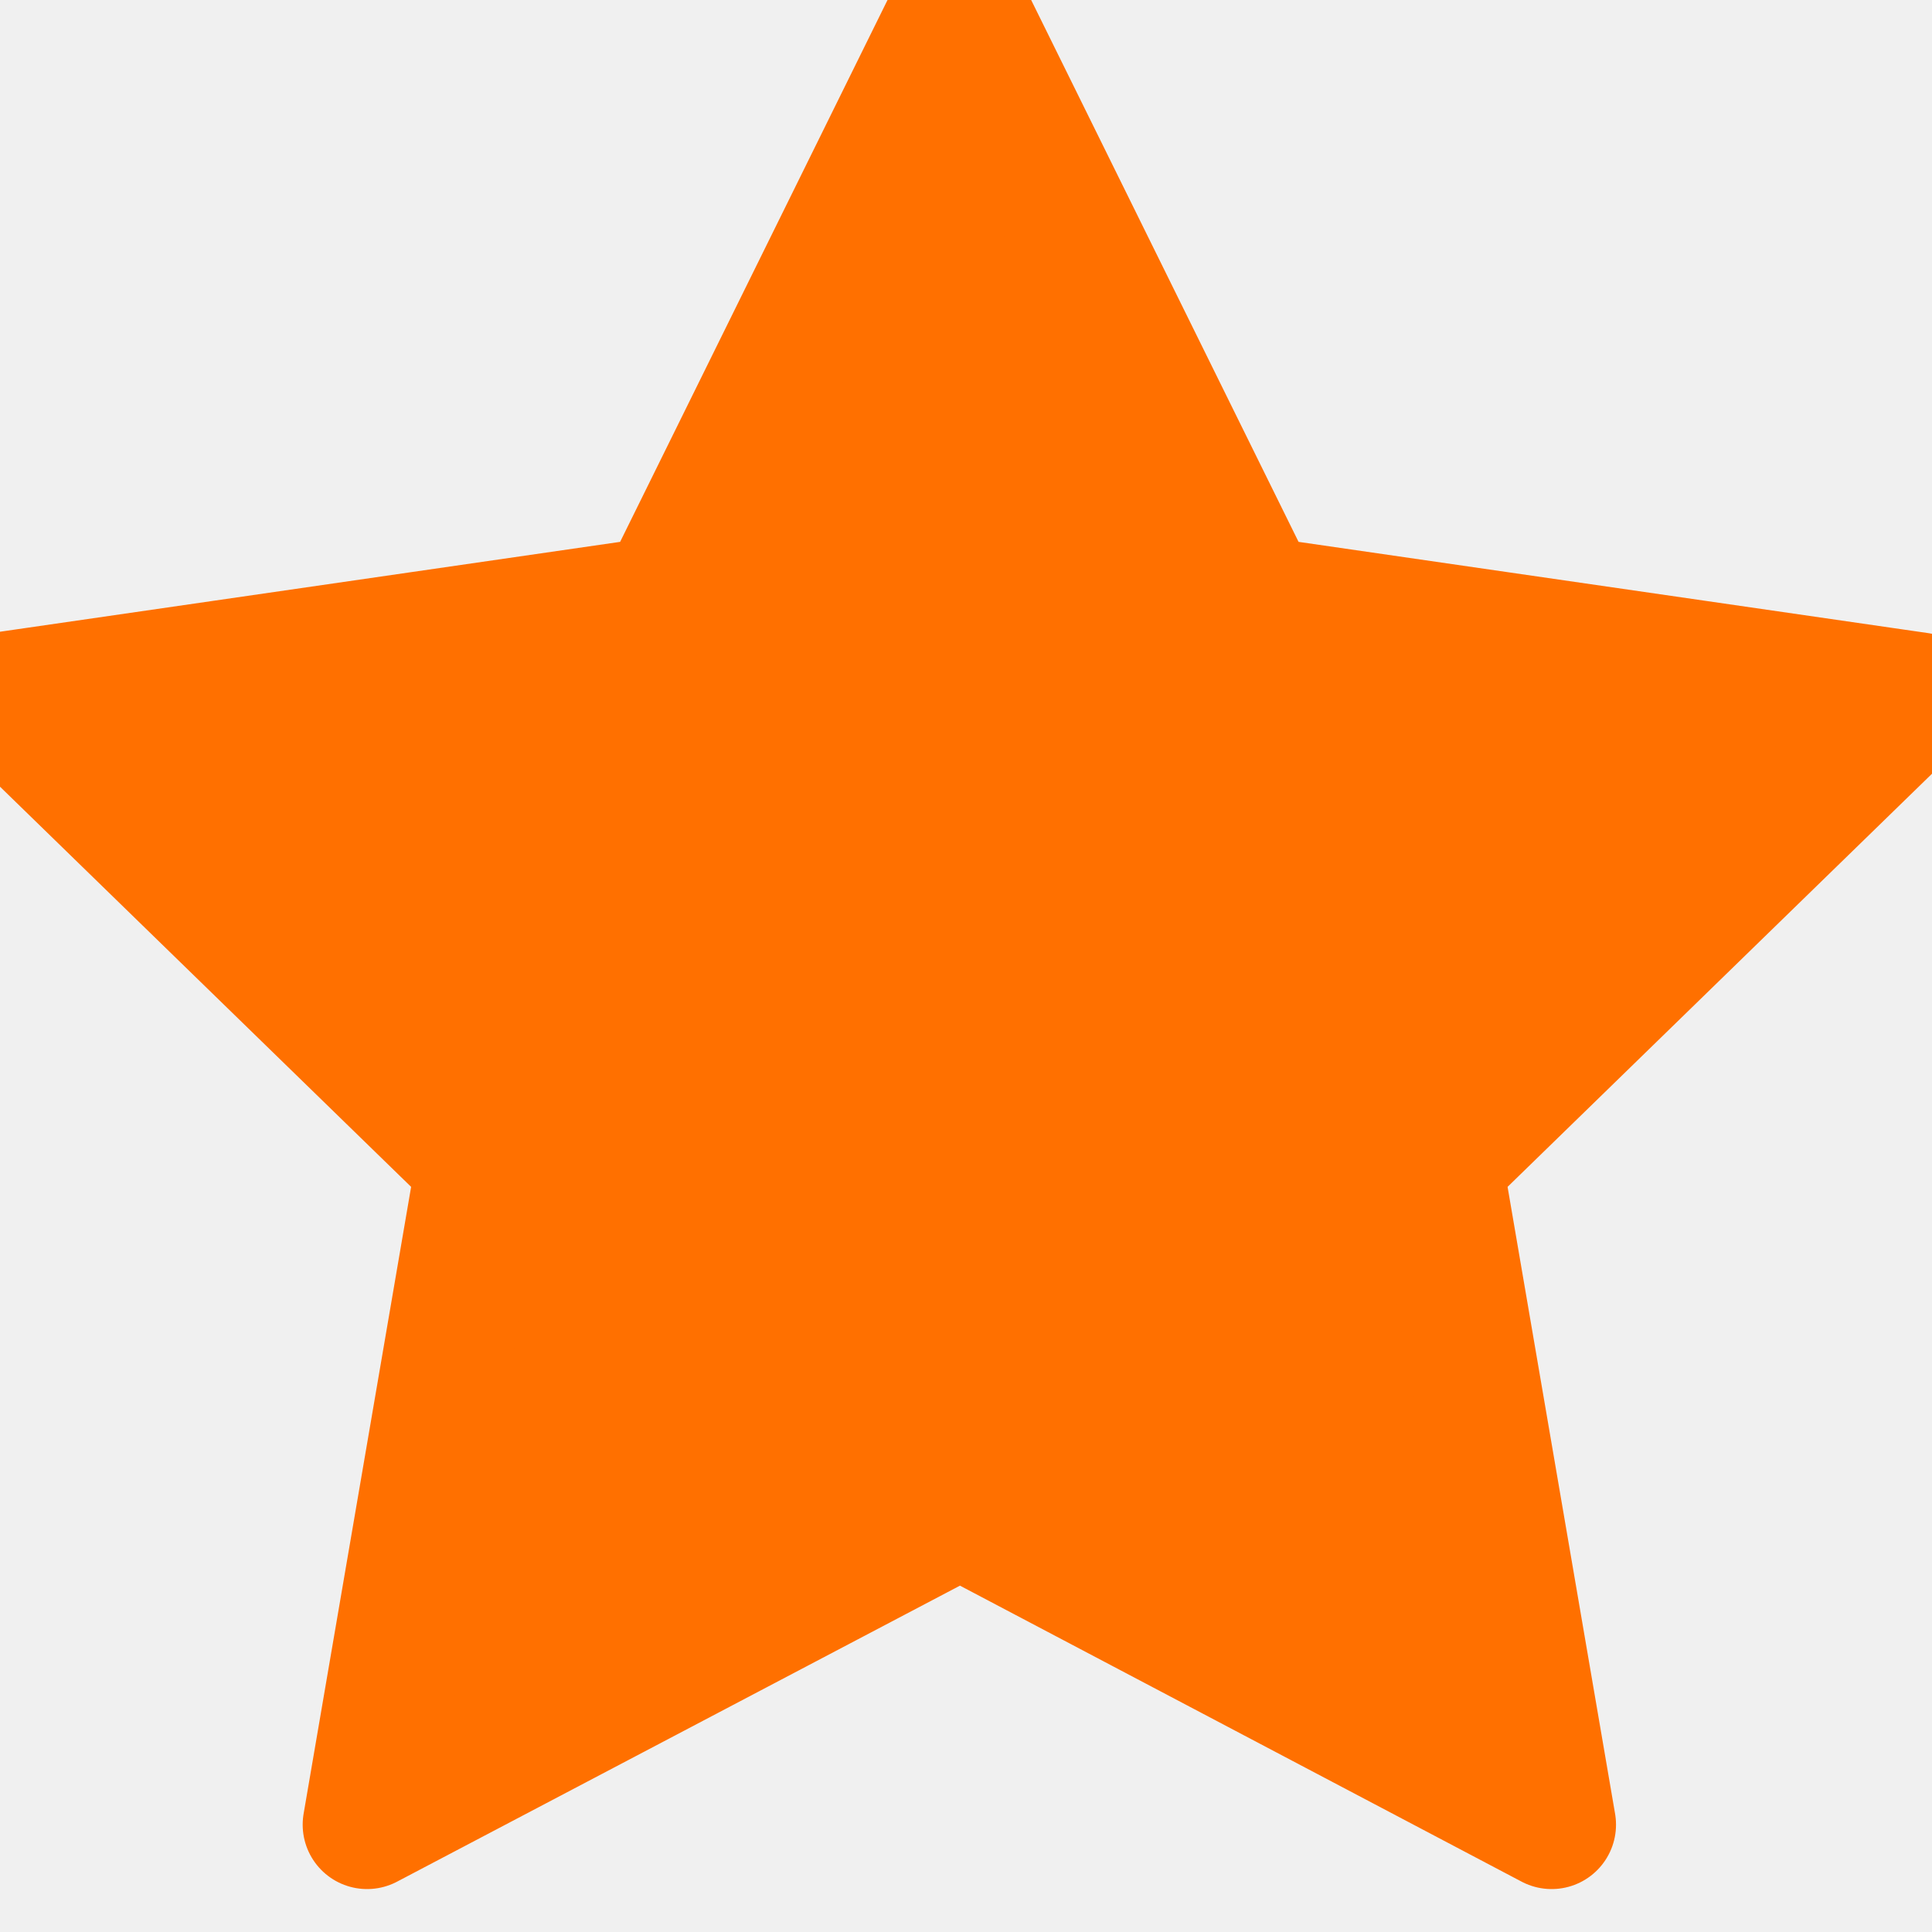
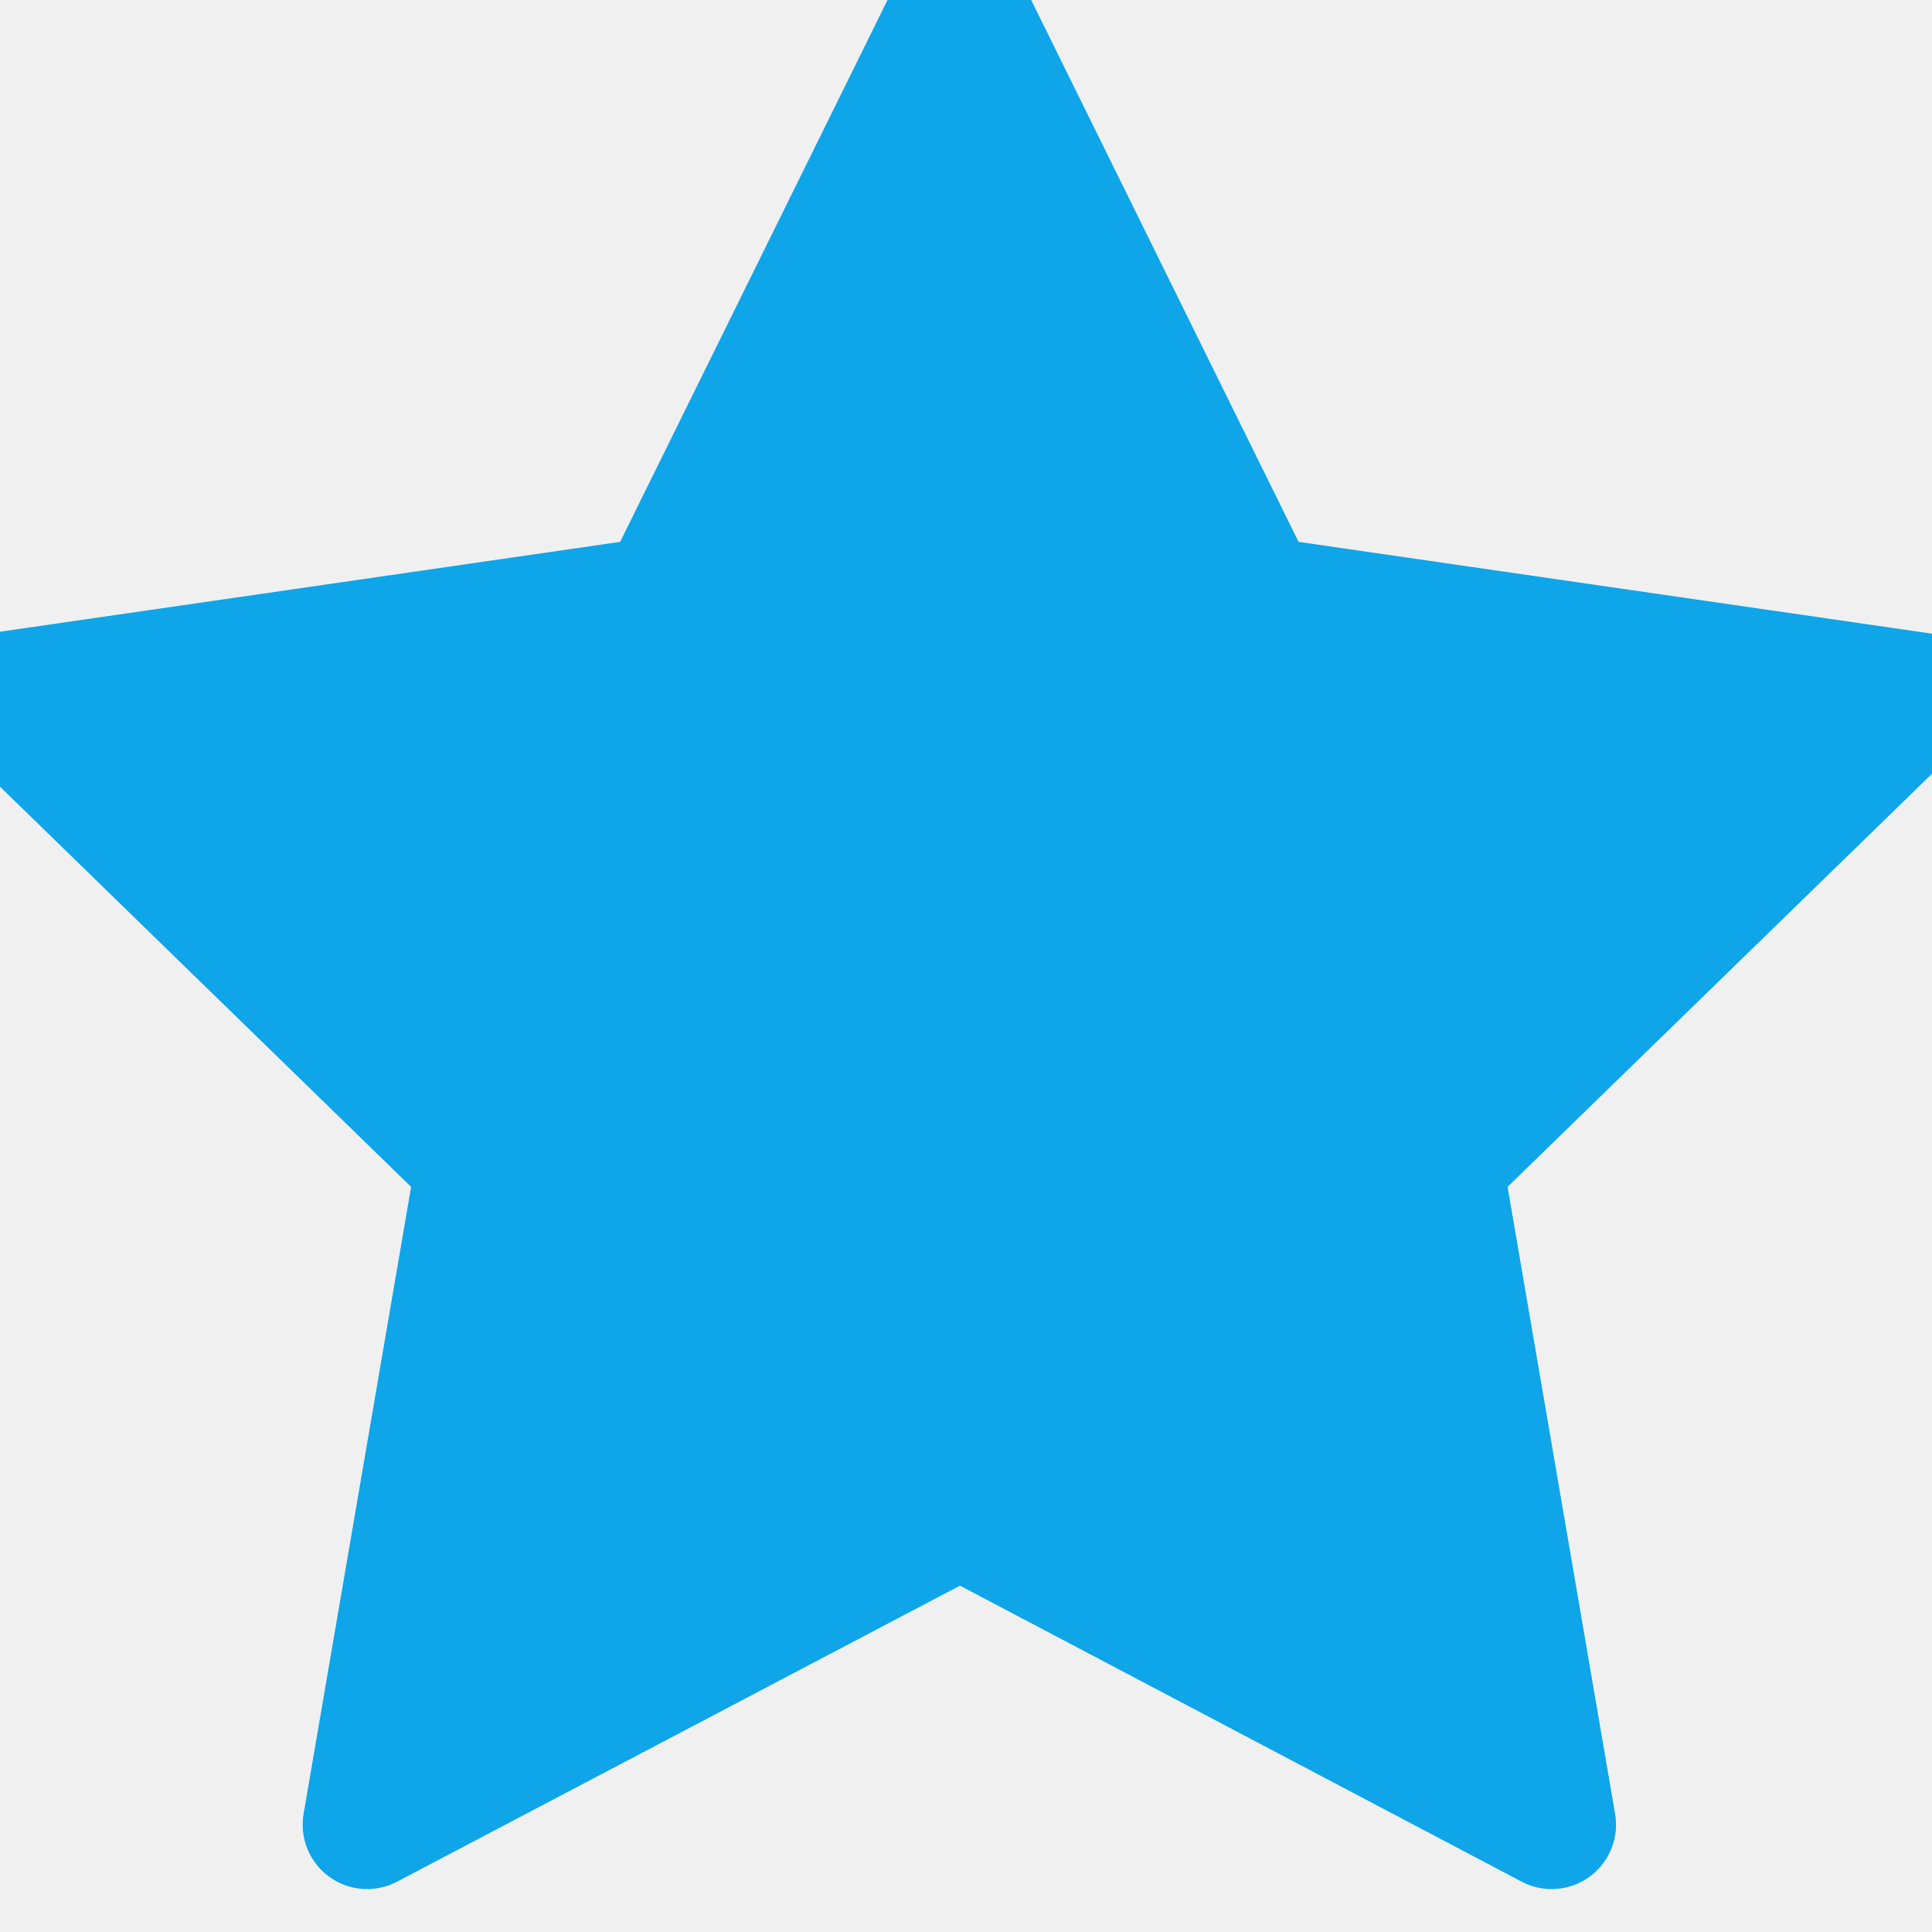
- <svg xmlns="http://www.w3.org/2000/svg" width="18" height="18" viewBox="0 0 18 18" fill="#FF7000">
+ <svg xmlns="http://www.w3.org/2000/svg" width="18" height="18" viewBox="0 0 18 18" fill="#0ea5e9">
  <g clip-path="url(#clip0_543_4157)">
    <path d="M8.944 14.095L3.42 17L4.475 10.848L-0 6.492L6.176 5.597L8.938 0L11.7 5.597L17.876 6.492L13.401 10.848L14.456 17L8.944 14.095Z" stroke="url(#paint0_linear_543_4157)" stroke-width="1.2" stroke-linecap="round" stroke-linejoin="round" />
  </g>
  <defs>
    <linearGradient id="paint0_linear_543_4157" x1="-2.635" y1="3.85998e-06" x2="18.72" y2="1.263" gradientUnits="userSpaceOnUse">
-       <stop stop-color="#FF7000" />
-       <stop offset="1" stop-color="#FF7000" />
+       <stop stop-color="#0ea5e9" />
+       <stop offset="1" stop-color="#0ea5e9" />
    </linearGradient>
    <clipPath id="clip0_543_4157">
      <rect width="18" height="18" fill="white" />
    </clipPath>
  </defs>
</svg>
